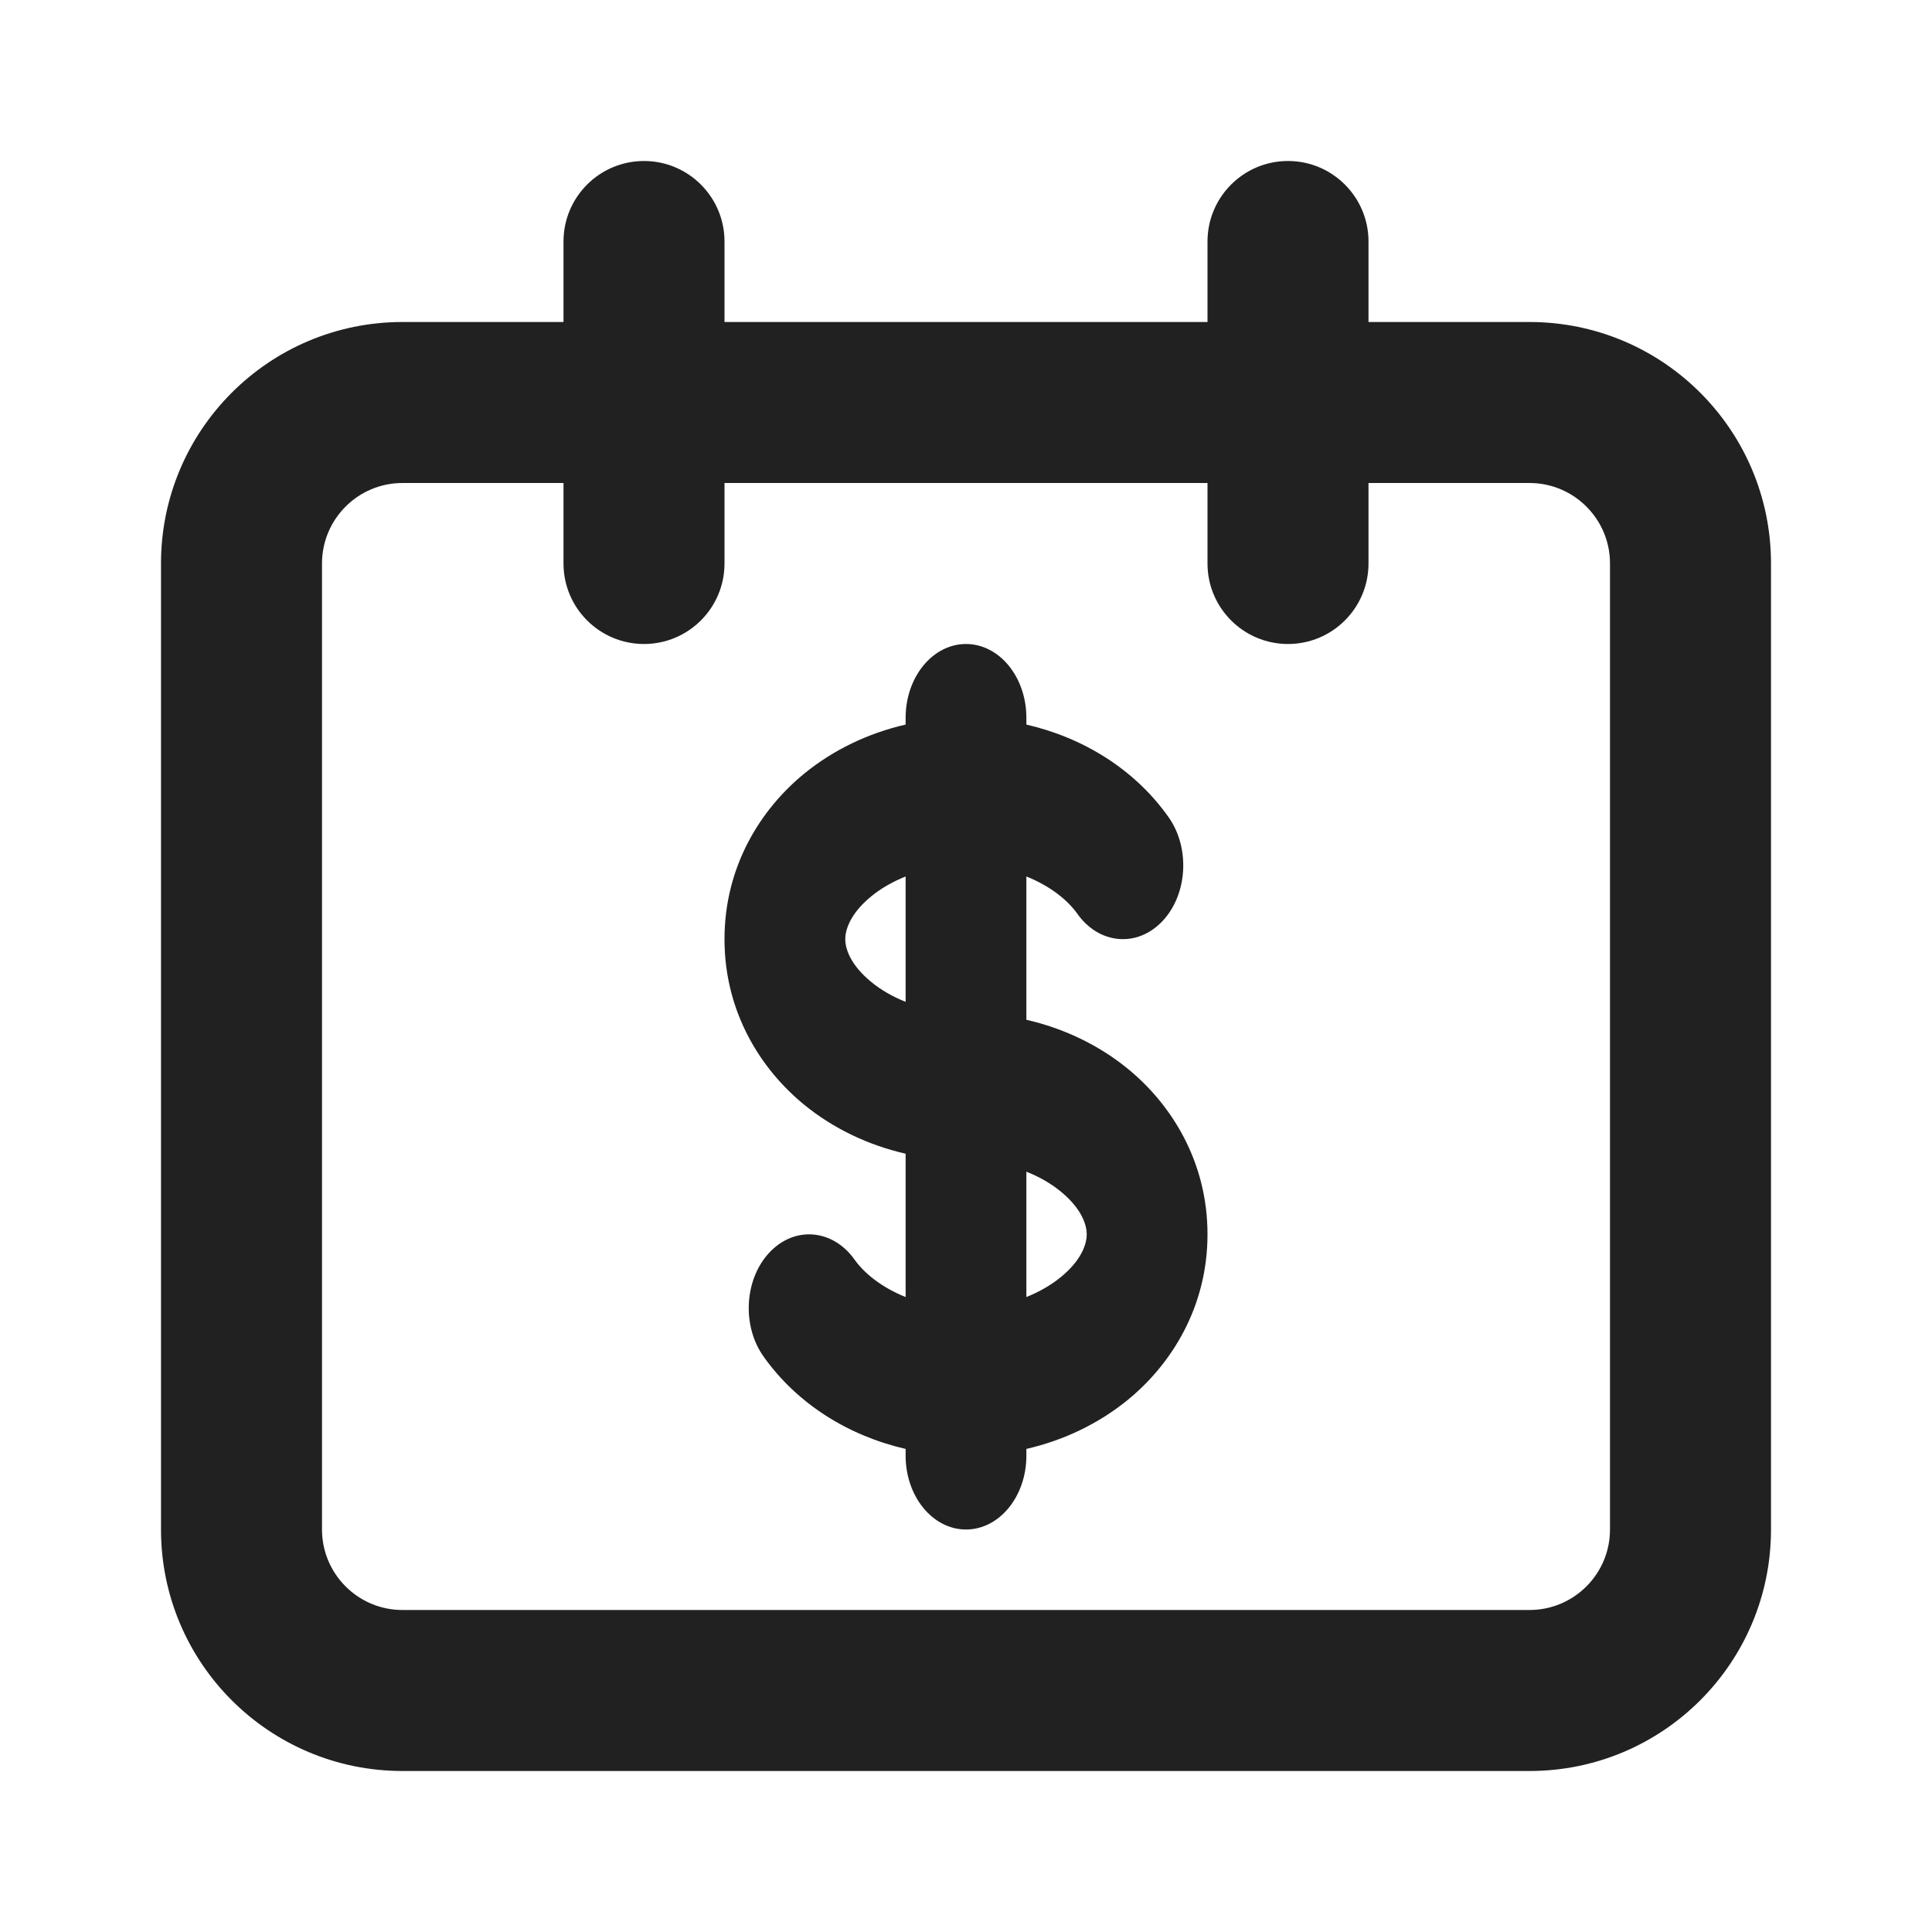
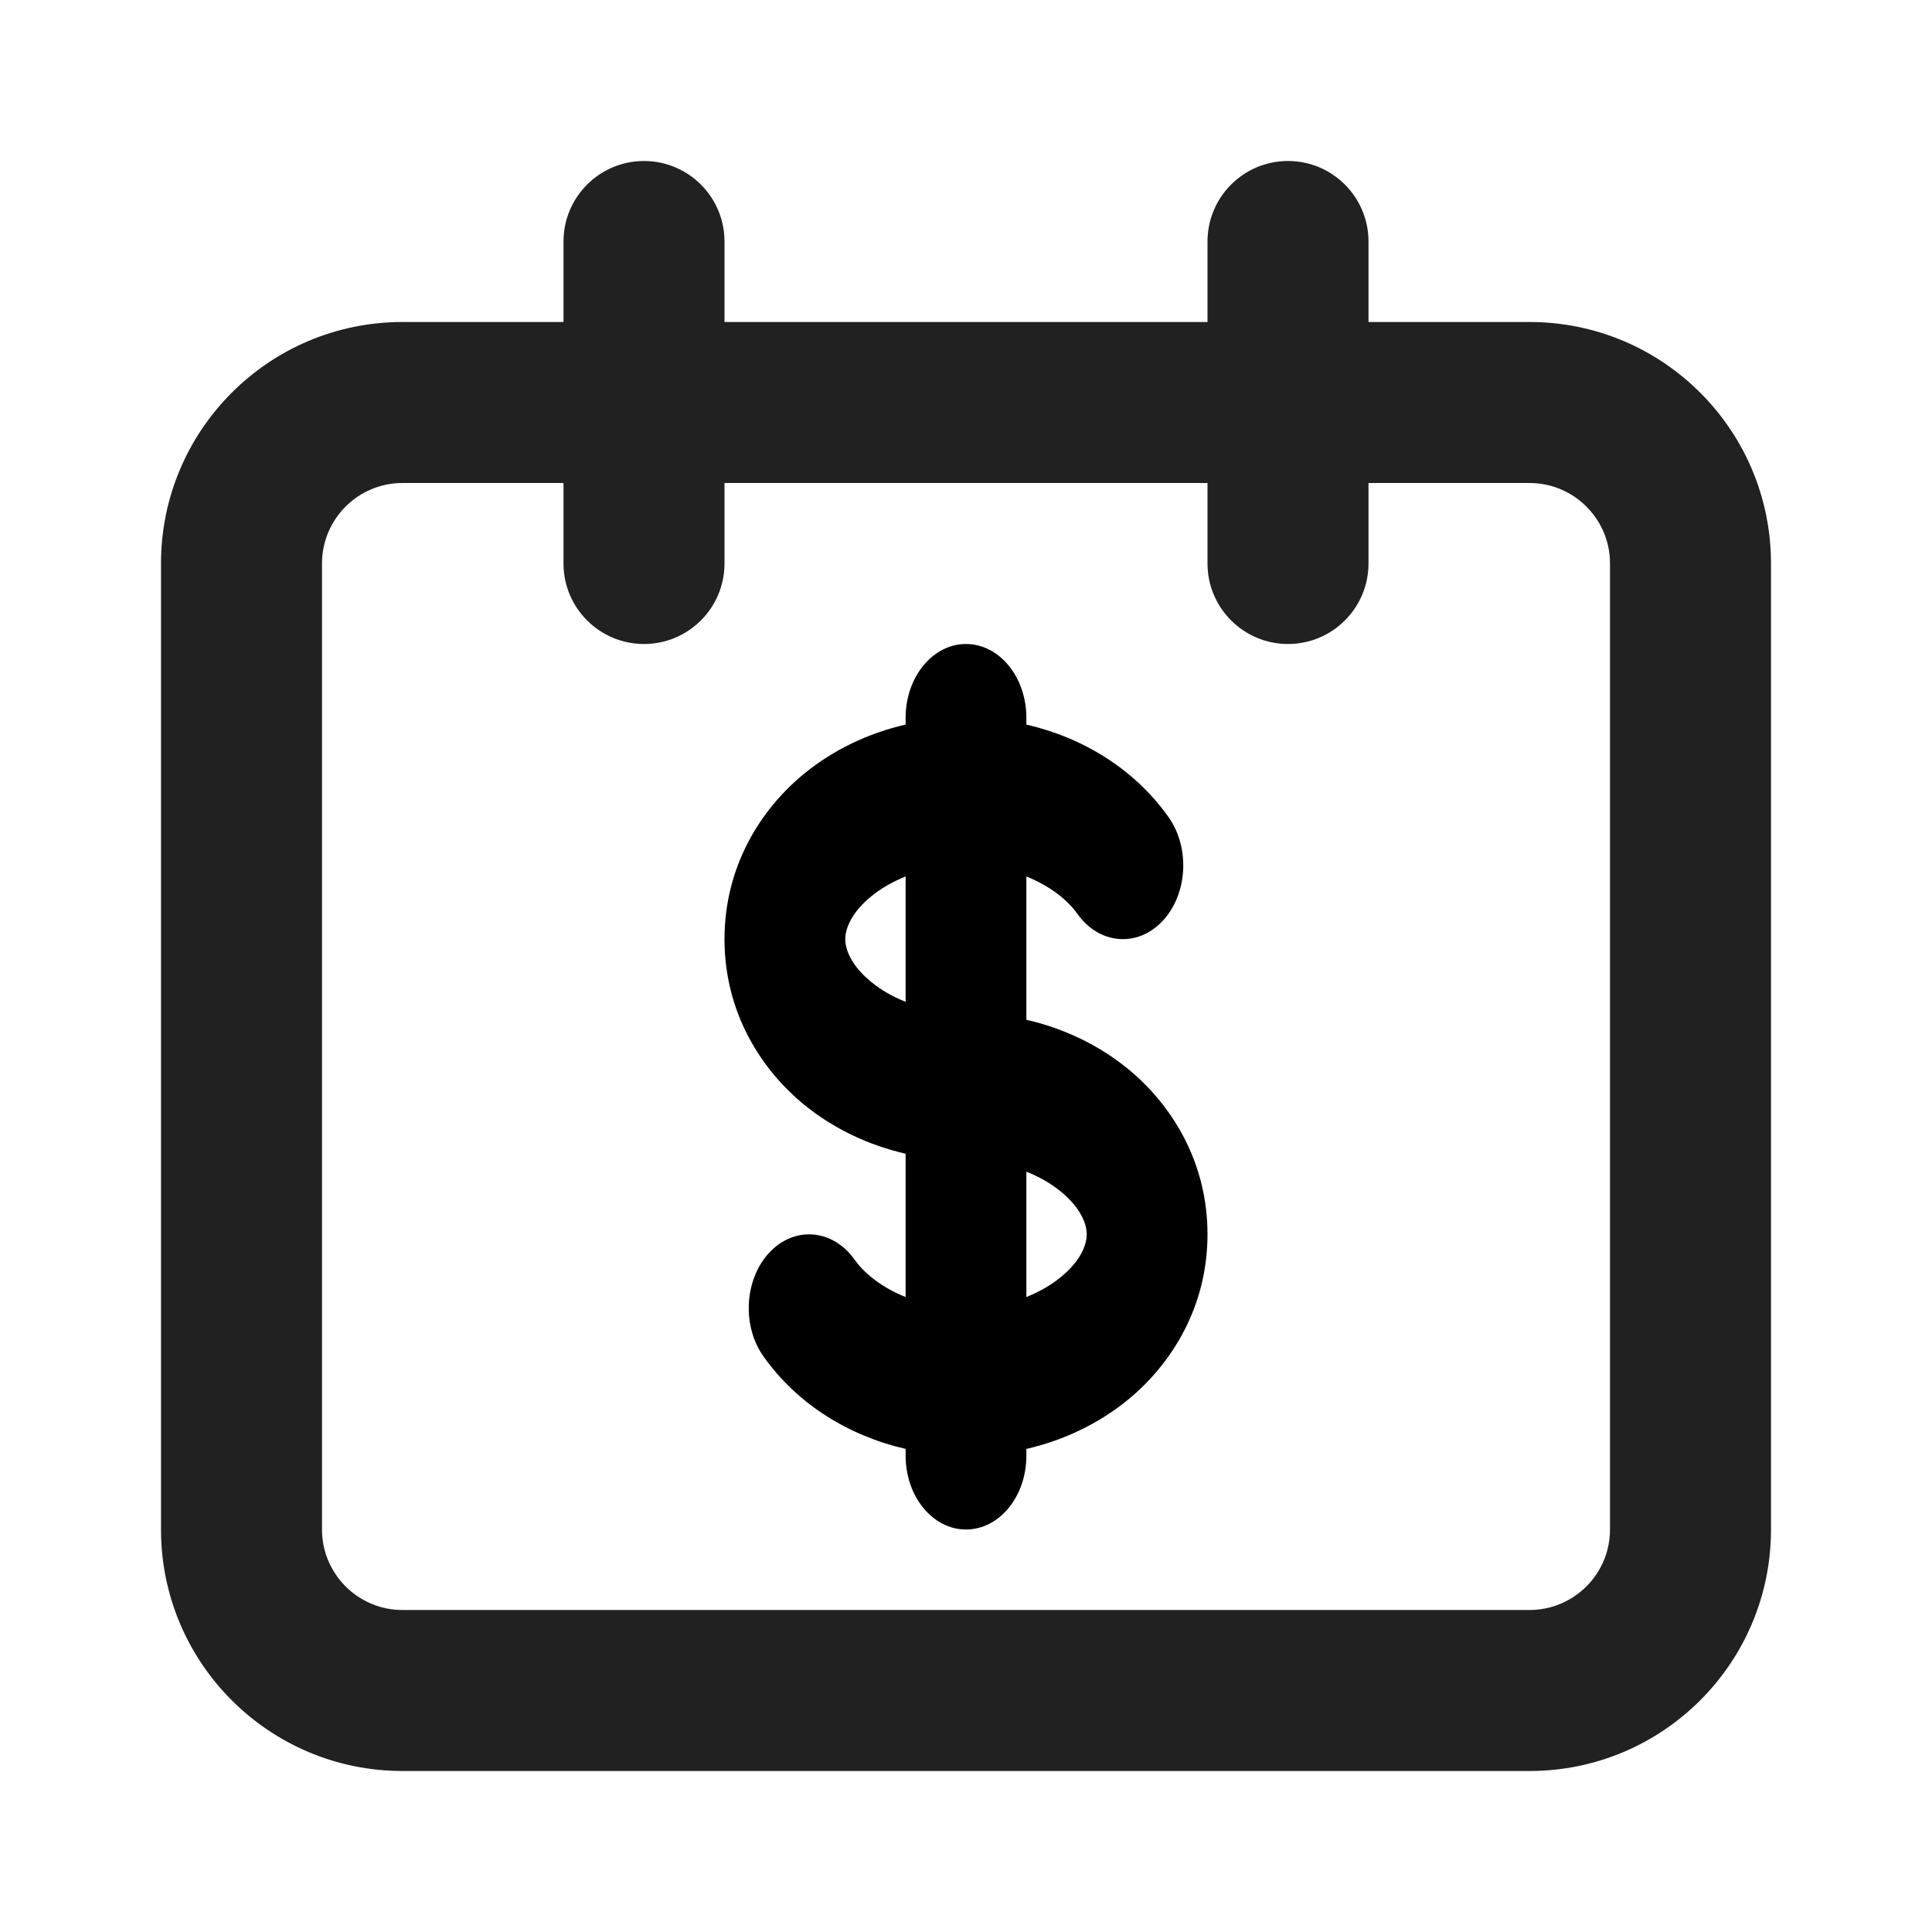
- <svg xmlns="http://www.w3.org/2000/svg" width="24" height="24" viewBox="0 0 24 24" fill="none">
+ <svg xmlns="http://www.w3.org/2000/svg" viewBox="0 0 24 24" fill="none">
  <path fill-rule="evenodd" clip-rule="evenodd" d="M8 2C8.552 2 9 2.448 9 3V4H15V3C15 2.448 15.448 2 16 2C16.552 2 17 2.448 17 3V4H19C20.657 4 22 5.343 22 7V19C22 20.657 20.657 22 19 22H5C3.343 22 2 20.657 2 19V7C2 5.343 3.343 4 5 4H7V3C7 2.448 7.448 2 8 2ZM7 6H5C4.448 6 4 6.448 4 7V19C4 19.552 4.448 20 5 20H19C19.552 20 20 19.552 20 19V7C20 6.448 19.552 6 19 6H17V7C17 7.552 16.552 8 16 8C15.448 8 15 7.552 15 7V6H9V7C9 7.552 8.552 8 8 8C7.448 8 7 7.552 7 7V6Z" fill="#212121" />
-   <path fill-rule="evenodd" clip-rule="evenodd" d="M12 8C12.414 8 12.75 8.41 12.75 8.917V9.001C13.455 9.163 14.094 9.555 14.515 10.149C14.787 10.532 14.753 11.111 14.441 11.442C14.128 11.774 13.654 11.733 13.383 11.351C13.261 11.179 13.043 11.005 12.75 10.888L12.75 12.668C13.216 12.775 13.647 12.981 14.007 13.274C14.548 13.715 15 14.425 15 15.333C15 16.241 14.548 16.951 14.007 17.392C13.647 17.685 13.216 17.892 12.75 17.999L12.75 18.083C12.75 18.59 12.414 19 12 19C11.586 19 11.25 18.59 11.25 18.083L11.25 17.999C10.545 17.837 9.906 17.445 9.485 16.851C9.213 16.468 9.247 15.889 9.559 15.558C9.872 15.226 10.346 15.267 10.617 15.649C10.739 15.821 10.957 15.995 11.25 16.112L11.25 14.332C10.784 14.225 10.353 14.019 9.993 13.726C9.452 13.285 9 12.575 9 11.667C9 10.759 9.452 10.049 9.993 9.608C10.353 9.315 10.784 9.108 11.25 9.001V8.917C11.25 8.41 11.586 8 12 8ZM11.25 10.888C11.085 10.954 10.941 11.038 10.825 11.133C10.552 11.355 10.5 11.562 10.5 11.667C10.5 11.771 10.552 11.978 10.825 12.2C10.941 12.295 11.085 12.38 11.25 12.445L11.25 10.888ZM12.75 14.555L12.75 16.112C12.915 16.046 13.059 15.962 13.175 15.867C13.448 15.645 13.5 15.438 13.5 15.333C13.5 15.229 13.448 15.022 13.175 14.8C13.059 14.705 12.915 14.62 12.75 14.555Z" fill="#212121" />
+   <path fill-rule="evenodd" clip-rule="evenodd" d="M12 8C12.414 8 12.75 8.41 12.75 8.917V9.001C13.455 9.163 14.094 9.555 14.515 10.149C14.787 10.532 14.753 11.111 14.441 11.442C14.128 11.774 13.654 11.733 13.383 11.351C13.261 11.179 13.043 11.005 12.75 10.888L12.75 12.668C13.216 12.775 13.647 12.981 14.007 13.274C14.548 13.715 15 14.425 15 15.333C15 16.241 14.548 16.951 14.007 17.392C13.647 17.685 13.216 17.892 12.75 17.999L12.75 18.083C12.75 18.59 12.414 19 12 19C11.586 19 11.25 18.59 11.25 18.083L11.25 17.999C10.545 17.837 9.906 17.445 9.485 16.851C9.213 16.468 9.247 15.889 9.559 15.558C9.872 15.226 10.346 15.267 10.617 15.649C10.739 15.821 10.957 15.995 11.25 16.112L11.25 14.332C10.784 14.225 10.353 14.019 9.993 13.726C9.452 13.285 9 12.575 9 11.667C9 10.759 9.452 10.049 9.993 9.608C10.353 9.315 10.784 9.108 11.25 9.001V8.917C11.25 8.41 11.586 8 12 8ZM11.25 10.888C11.085 10.954 10.941 11.038 10.825 11.133C10.552 11.355 10.5 11.562 10.5 11.667C10.5 11.771 10.552 11.978 10.825 12.2C10.941 12.295 11.085 12.38 11.25 12.445L11.25 10.888ZM12.75 14.555L12.75 16.112C12.915 16.046 13.059 15.962 13.175 15.867C13.448 15.645 13.5 15.438 13.5 15.333C13.5 15.229 13.448 15.022 13.175 14.8C13.059 14.705 12.915 14.62 12.75 14.555Z" fill="currentColor" />
</svg>
